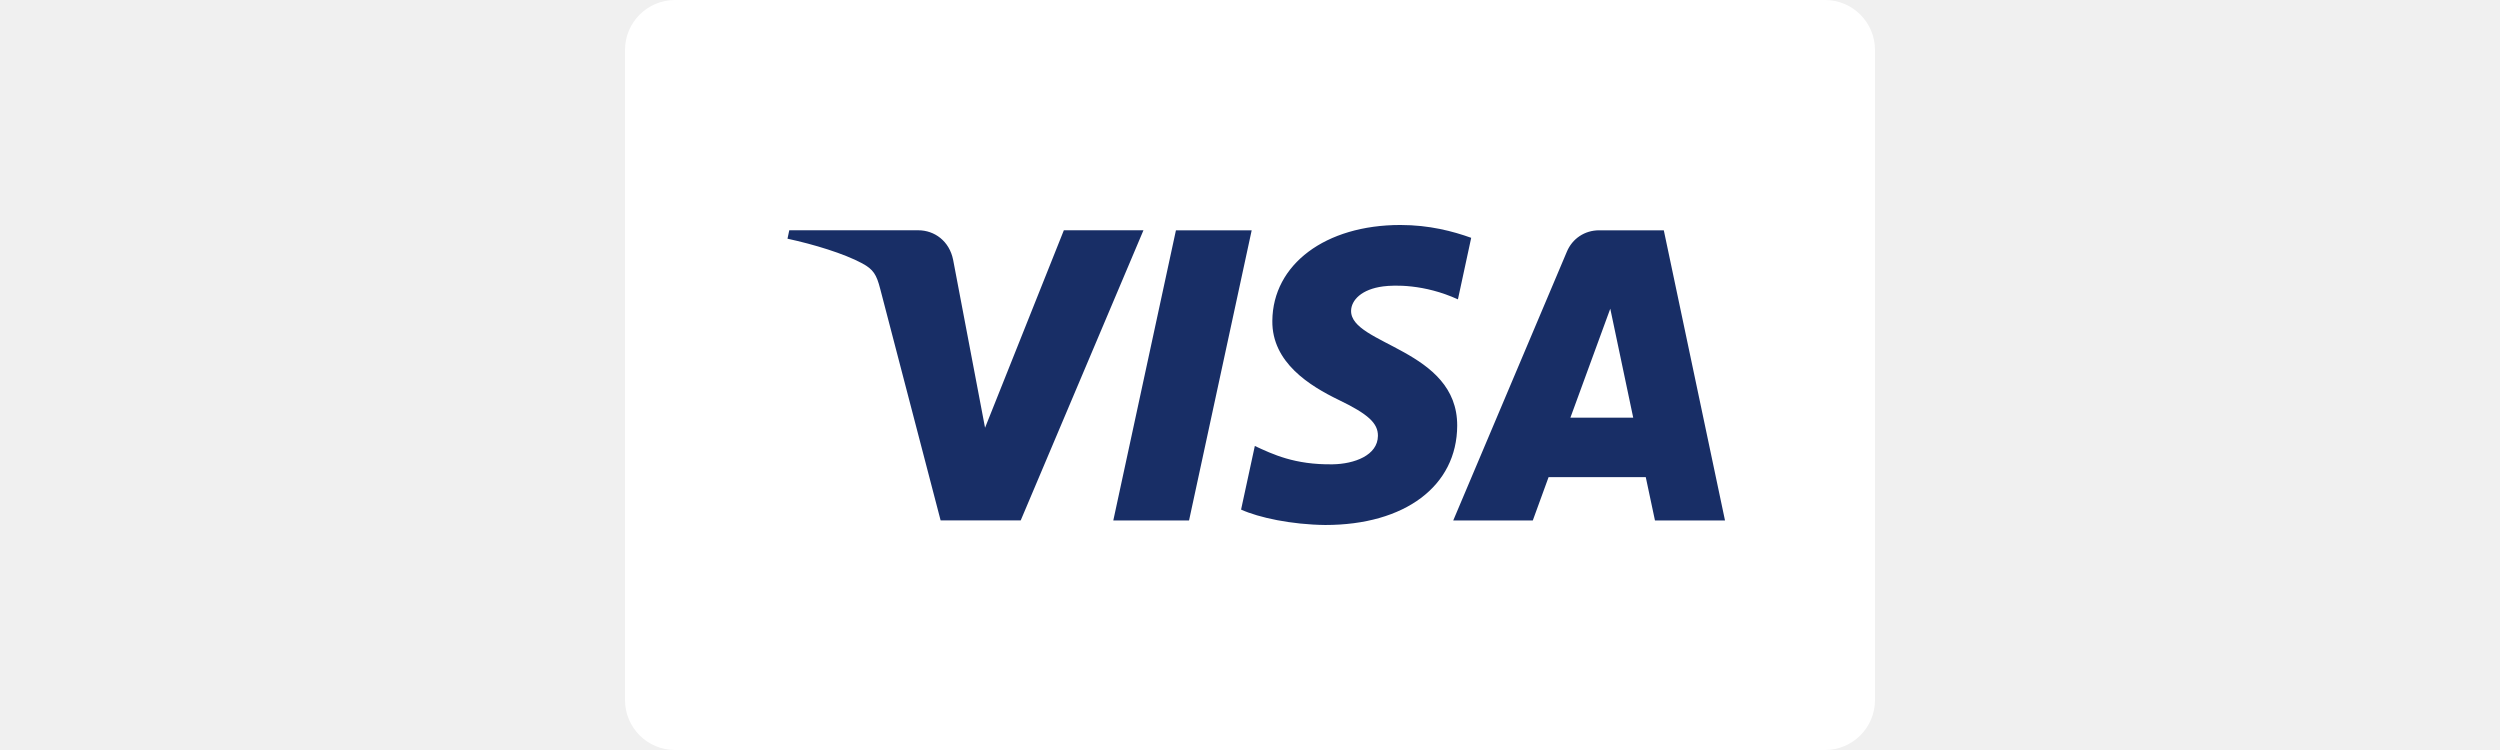
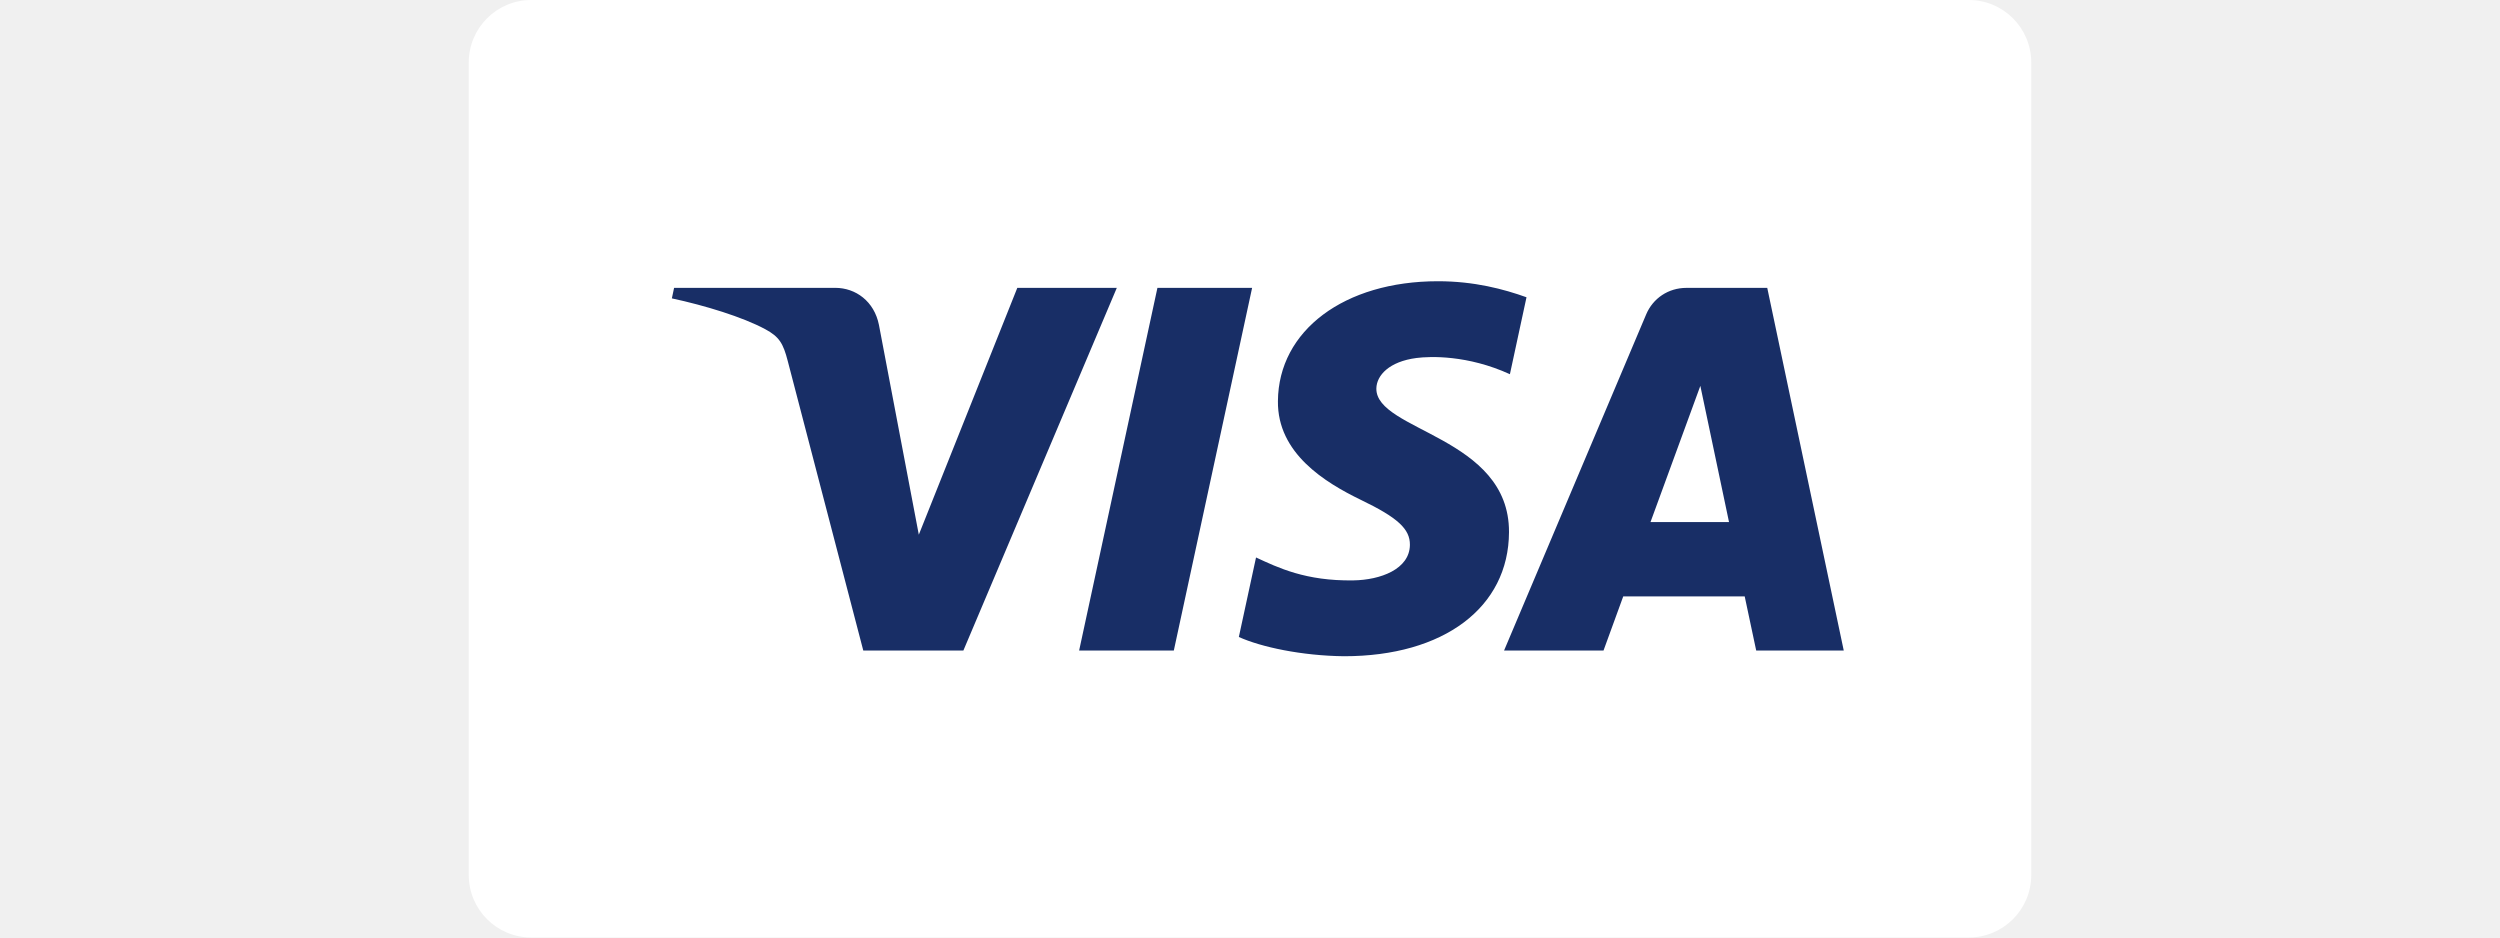
- <svg xmlns="http://www.w3.org/2000/svg" xmlns:xlink="http://www.w3.org/1999/xlink" height="30" viewBox="0 0 100 60" width="100">
+ <svg xmlns="http://www.w3.org/2000/svg" xmlns:xlink="http://www.w3.org/1999/xlink" height="30" viewBox="0 0 100 60" width="80">
  <defs>
    <rect id="a" height="60" rx="4" width="100" />
    <mask id="b" fill="#fff">
      <use fill="#fff" fill-rule="evenodd" xlink:href="#a" />
    </mask>
  </defs>
  <g fill="none" fill-rule="evenodd">
    <use fill="#fff" fill-rule="nonzero" xlink:href="#a" />
    <g fill="#182e66" mask="url(#b)">
      <path d="m37.135.424-5.011 23.211h-6.06l5.011-23.211zm25.497 14.988 3.19-8.717 1.835 8.717zm6.765 8.223h5.603l-4.896-23.211h-5.169c-1.165 0-2.147.669-2.582 1.702l-9.094 21.51h6.365l1.263-3.466h7.774zm-15.821-7.578c.026-6.126-8.546-6.465-8.489-9.202.019-.832.819-1.717 2.57-1.944.868-.111 3.262-.201 5.977 1.038l1.062-4.924c-1.459-.522-3.335-1.026-5.669-1.026-5.991 0-10.206 3.153-10.24 7.672-.038 3.342 3.011 5.205 5.303 6.318 2.363 1.137 3.155 1.867 3.144 2.883-.016 1.557-1.885 2.247-3.624 2.273-3.049.047-4.816-.816-6.224-1.467l-1.1 5.089c1.418.643 4.032 1.203 6.737 1.232 6.369 0 10.534-3.116 10.553-7.942zm-25.1-15.634-9.82 23.211h-6.406l-4.833-18.525c-.293-1.139-.548-1.558-1.439-2.039-1.457-.785-3.863-1.518-5.979-1.974l.143-.674h10.313c1.314 0 2.495.866 2.796 2.366l2.553 13.432 6.304-15.798z" transform="translate(13 18)" />
    </g>
  </g>
</svg>
